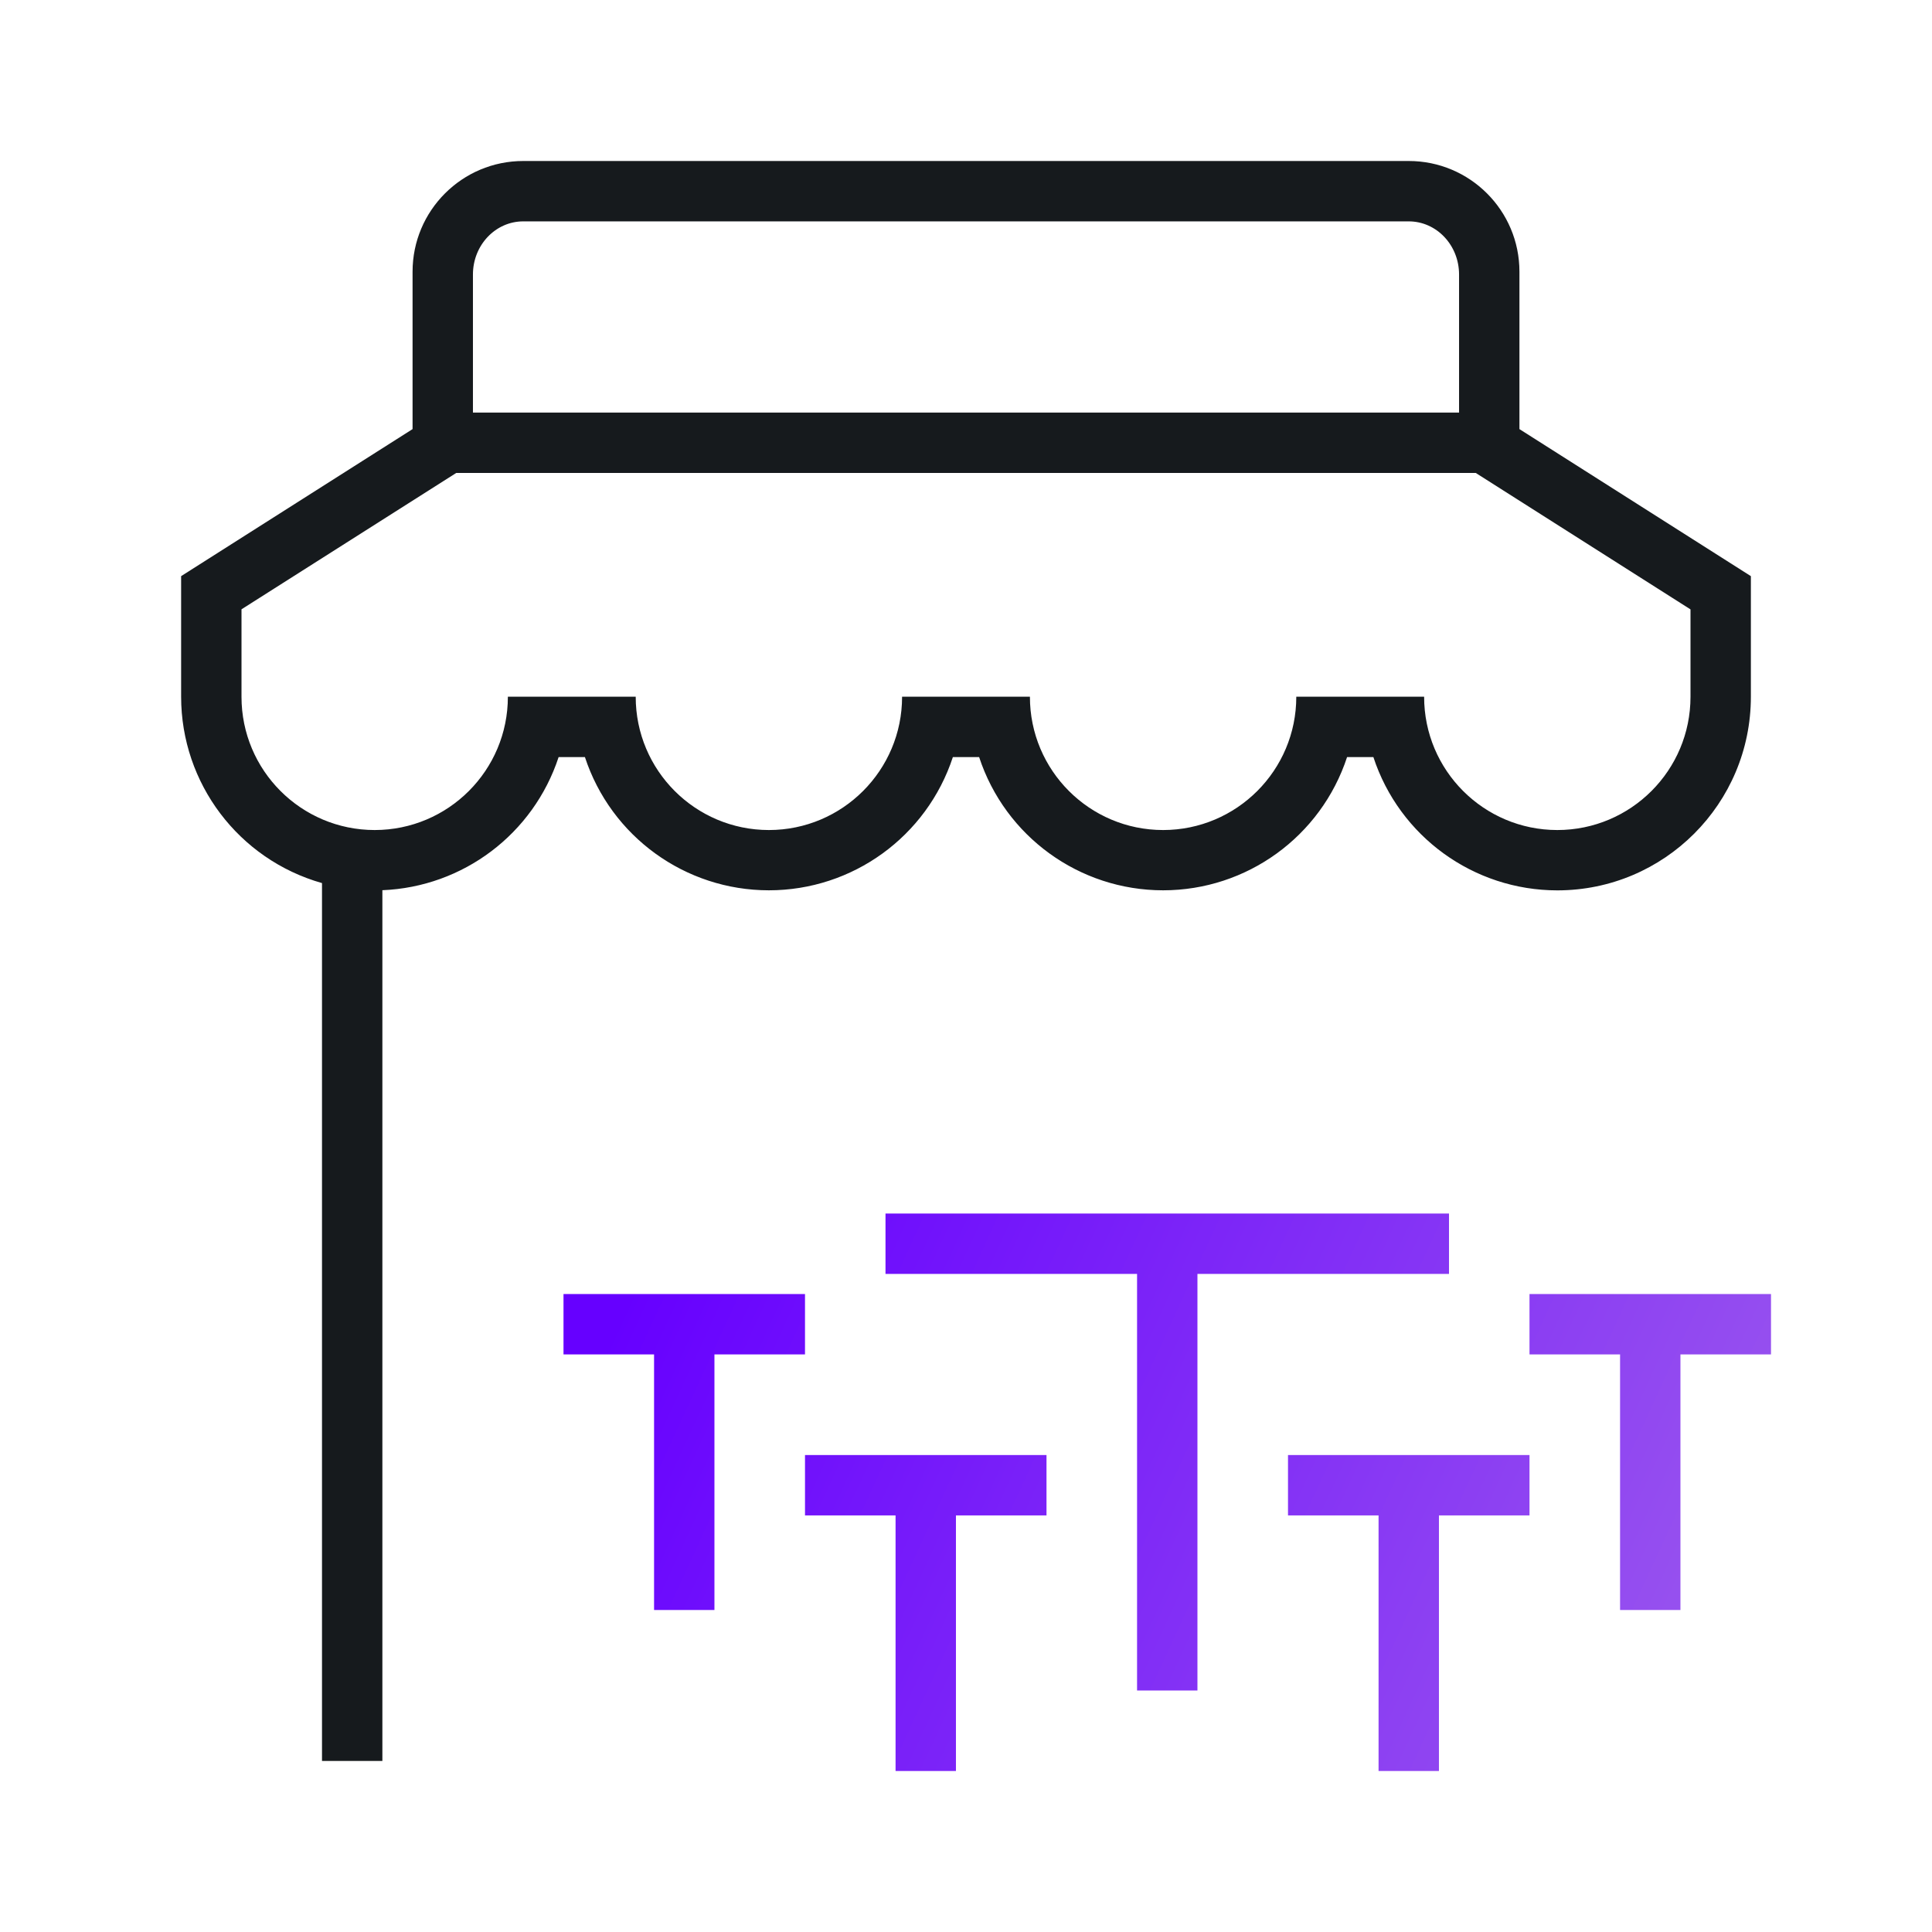
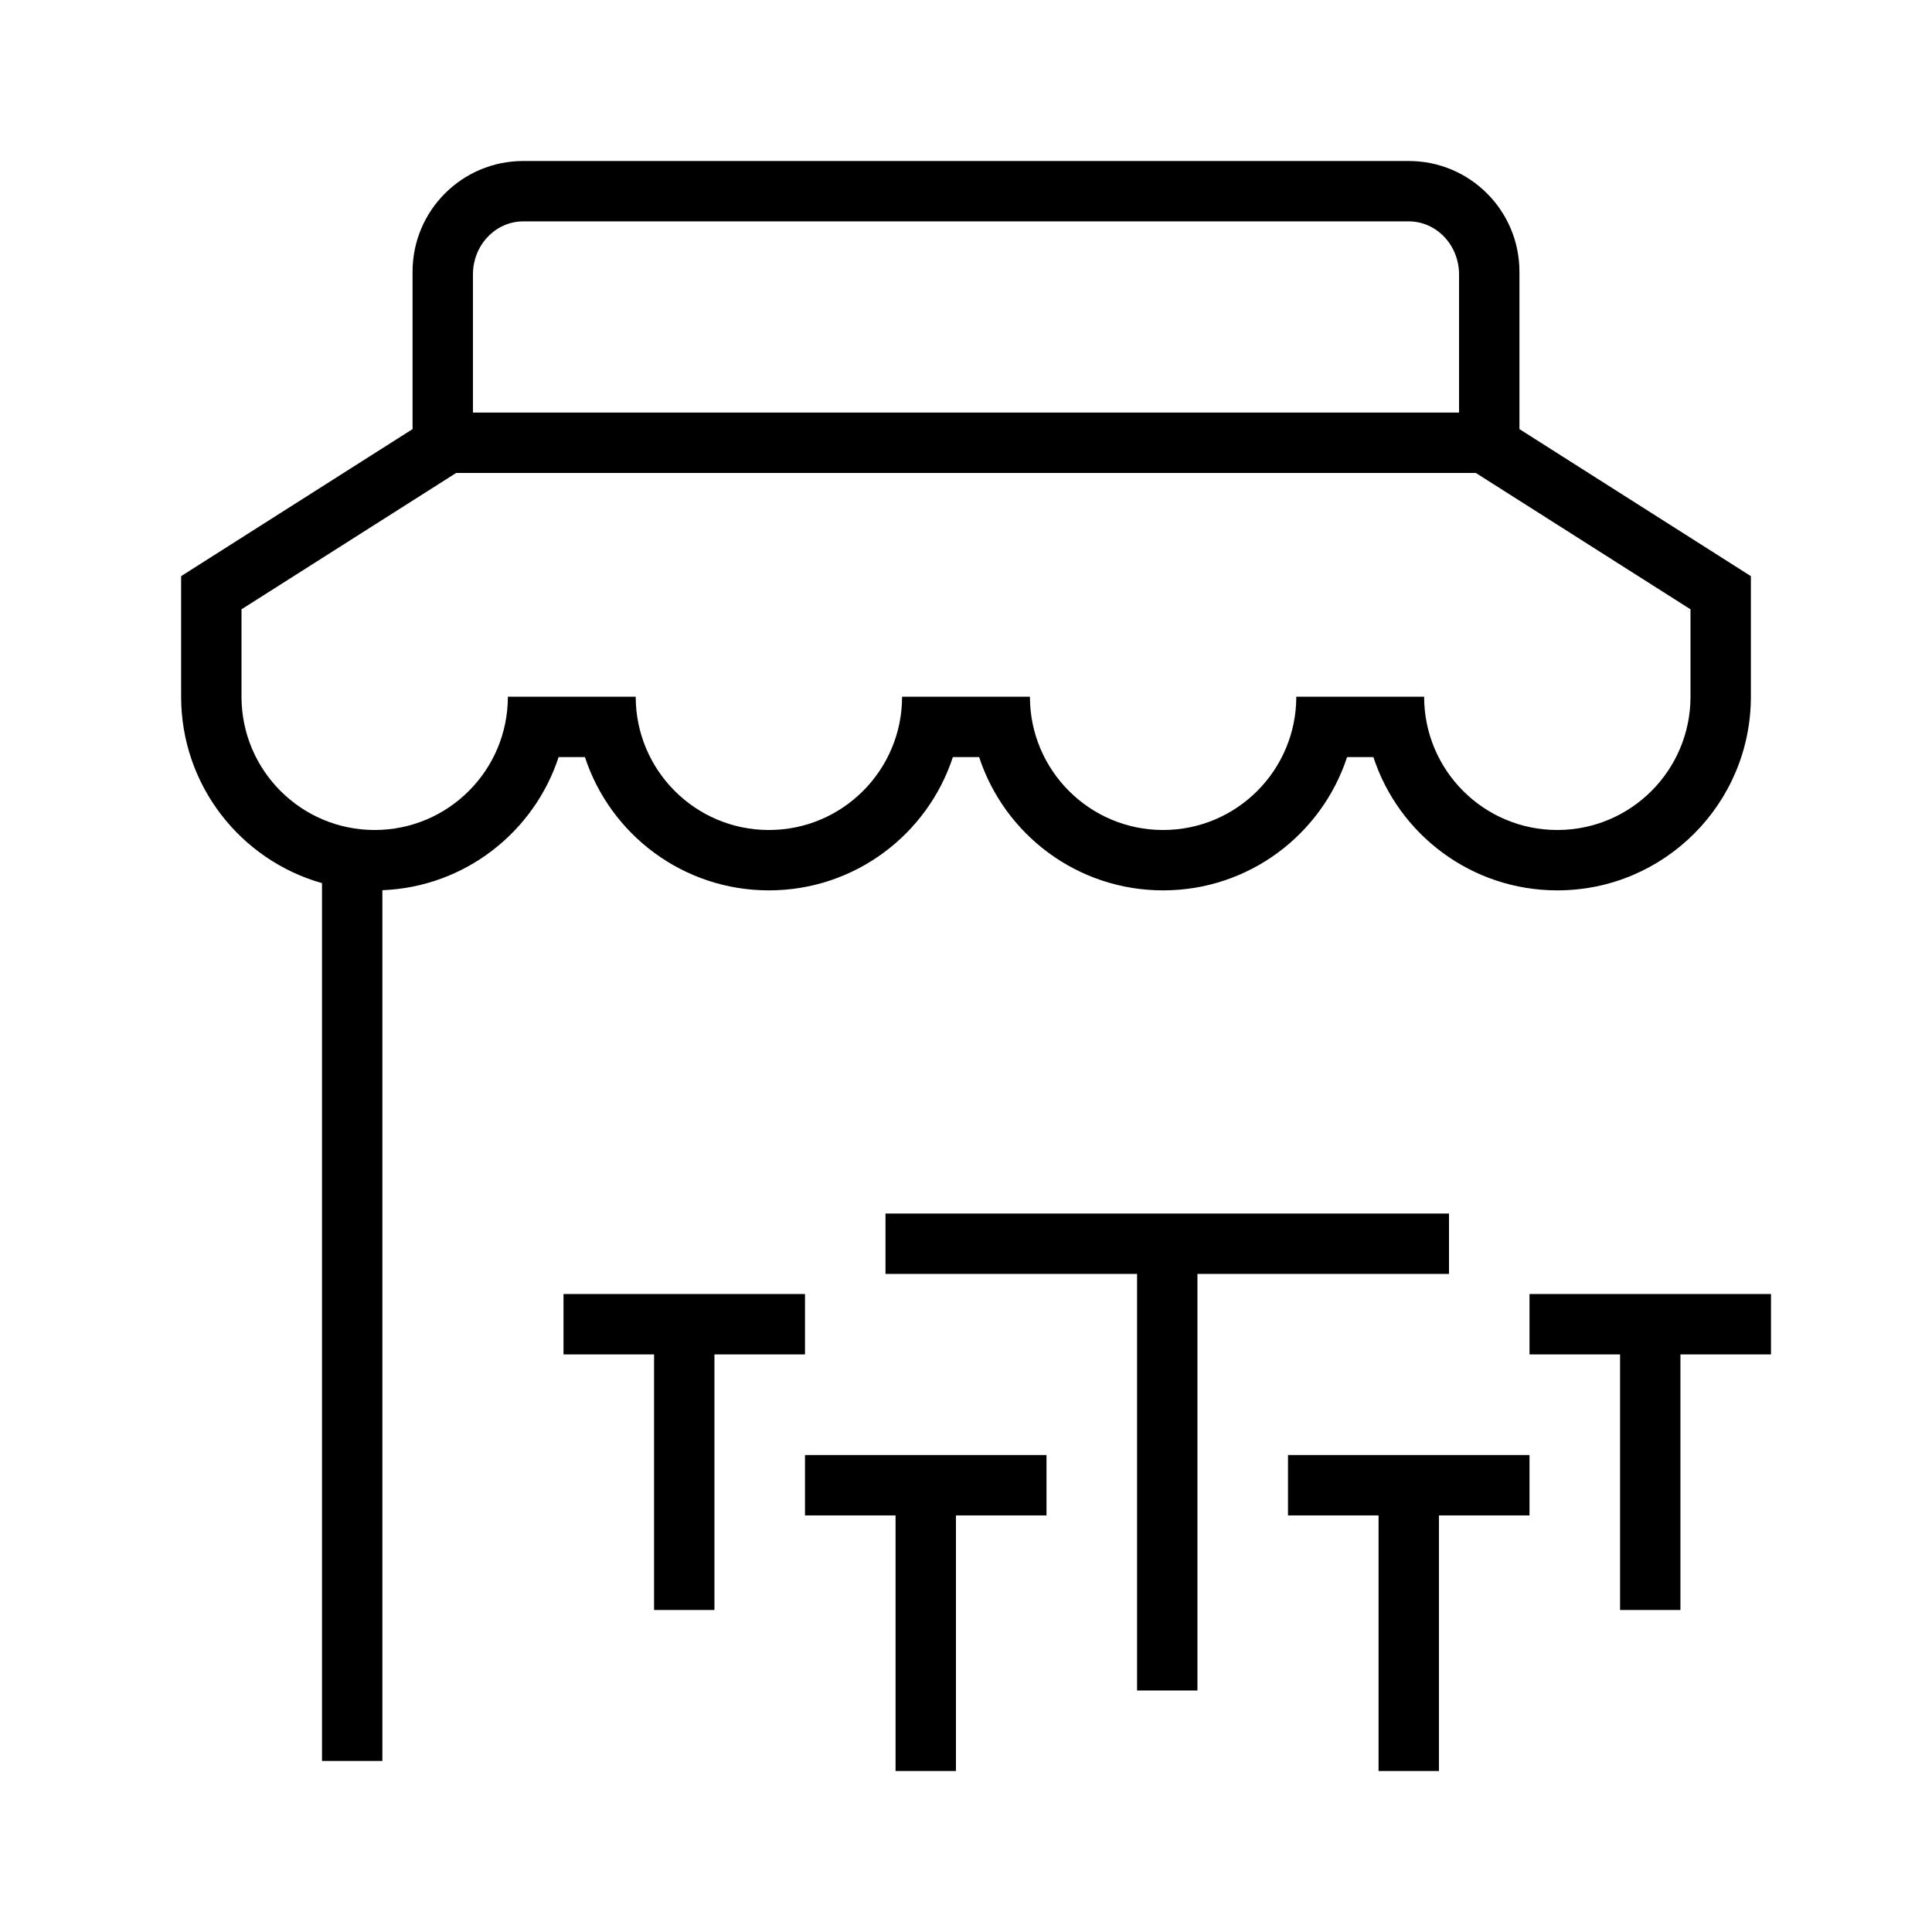
<svg xmlns="http://www.w3.org/2000/svg" width="48" height="48" viewBox="0 0 48 48">
-   <defs>
-     <linearGradient id="a" x1="0%" y1="39.343%" y2="60.657%">
-       <stop offset="0%" stop-color="#60F" />
-       <stop offset="100%" stop-color="#95E" />
-     </linearGradient>
-   </defs>
-   <g fill="none" fill-rule="evenodd">
-     <path fill="#161A1D" d="M11.75 10.25h24.5V6.82c0-.73-.56-1.32-1.25-1.32H13c-.69 0-1.25.59-1.25 1.32v3.43zm26 .411l5.75 3.653v2.995a4.81 4.81 0 0 1-4.809 4.812 4.811 4.811 0 0 1-4.57-3.312h-.653a4.811 4.811 0 0 1-9.142 0h-.652a4.811 4.811 0 0 1-9.142 0h-.653A4.812 4.812 0 0 1 9.5 22.117V43.75H8V21.94a4.814 4.814 0 0 1-3.5-4.631v-2.995l5.75-3.653V6.75A2.75 2.75 0 0 1 13 4h22a2.75 2.75 0 0 1 2.75 2.75v3.911zM6 17.31a3.31 3.31 0 0 0 3.309 3.312 3.31 3.31 0 0 0 3.309-3.312h3.176a3.31 3.31 0 0 0 3.309 3.312 3.31 3.31 0 0 0 3.309-3.312h3.176a3.31 3.31 0 0 0 3.31 3.312 3.31 3.31 0 0 0 3.308-3.312h3.176a3.31 3.31 0 0 0 3.31 3.312A3.31 3.31 0 0 0 42 17.31v-2.17l-5.334-3.389H11.334L6 15.138v2.171z" />
-     <path fill="url(#a)" d="M35.75 37.65V44h-1.5v-6.35H32v-1.5h6v1.5h-2.25zm-18-4V40h-1.5v-6.35H14v-1.5h6v1.5h-2.25zm24 0V40h-1.5v-6.35H38v-1.5h6v1.5h-2.25zm-18 4V44h-1.5v-6.35H20v-1.5h6v1.5h-2.25zm6-6V42h-1.5V31.65H22v-1.5h14v1.5h-6.25z" />
-   </g>
+   <path fill="currentColor" fill-rule="evenodd" d="M11.75,10.25 L36.25,10.25 L36.25,6.819 C36.25,6.091 35.69,5.5 35,5.5 L13,5.5 C12.31,5.5 11.75,6.091 11.75,6.819 L11.75,10.25 L11.75,10.25 Z M37.75,10.661 L43.5,14.314 L43.5,17.309 C43.5,19.966 41.347,22.121 38.691,22.121 C36.558,22.121 34.75,20.732 34.121,18.809 L33.468,18.809 C32.838,20.732 31.03,22.121 28.897,22.121 C26.764,22.121 24.956,20.732 24.326,18.809 L23.674,18.809 C23.044,20.732 21.236,22.121 19.103,22.121 C16.97,22.121 15.162,20.732 14.532,18.809 L13.879,18.809 C13.268,20.674 11.549,22.037 9.5,22.117 L9.5,43.75 L8,43.75 L8,21.941 C5.98,21.37 4.5,19.512 4.5,17.309 L4.5,14.314 L10.25,10.661 L10.25,6.75 C10.25,5.231 11.481,4 13,4 L35,4 C36.519,4 37.75,5.231 37.75,6.75 L37.75,10.661 Z M6,17.309 C6,19.138 7.481,20.621 9.309,20.621 C11.136,20.621 12.618,19.138 12.618,17.309 L15.794,17.309 C15.794,19.138 17.276,20.621 19.103,20.621 C20.93,20.621 22.412,19.138 22.412,17.309 L25.588,17.309 C25.588,19.138 27.07,20.621 28.897,20.621 C30.724,20.621 32.206,19.138 32.206,17.309 L35.382,17.309 C35.382,19.138 36.864,20.621 38.691,20.621 C40.519,20.621 42,19.138 42,17.309 L42,15.138 L36.666,11.75 L11.334,11.75 L6,15.138 L6,17.309 Z" id="black" />
+   <path fill="currentColor" fill-rule="evenodd" d="M35.75,37.65 L35.75,44 L34.25,44 L34.25,37.65 L32,37.65 L32,36.15 L38,36.15 L38,37.65 L35.75,37.65 L35.75,37.65 Z M17.75,33.65 L17.75,40 L16.25,40 L16.25,33.65 L14,33.65 L14,32.15 L20,32.15 L20,33.65 L17.75,33.65 Z M41.75,33.65 L41.75,40 L40.25,40 L40.25,33.65 L38,33.65 L38,32.15 L44,32.15 L44,33.65 L41.75,33.65 L41.75,33.65 Z M23.75,37.65 L23.75,44 L22.25,44 L22.25,37.65 L20,37.65 L20,36.15 L26,36.15 L26,37.65 L23.75,37.65 Z M29.75,31.65 L29.75,42 L28.25,42 L28.25,31.65 L22,31.65 L22,30.15 L36,30.15 L36,31.65 L29.75,31.65 Z" id="indigo" />
</svg>
